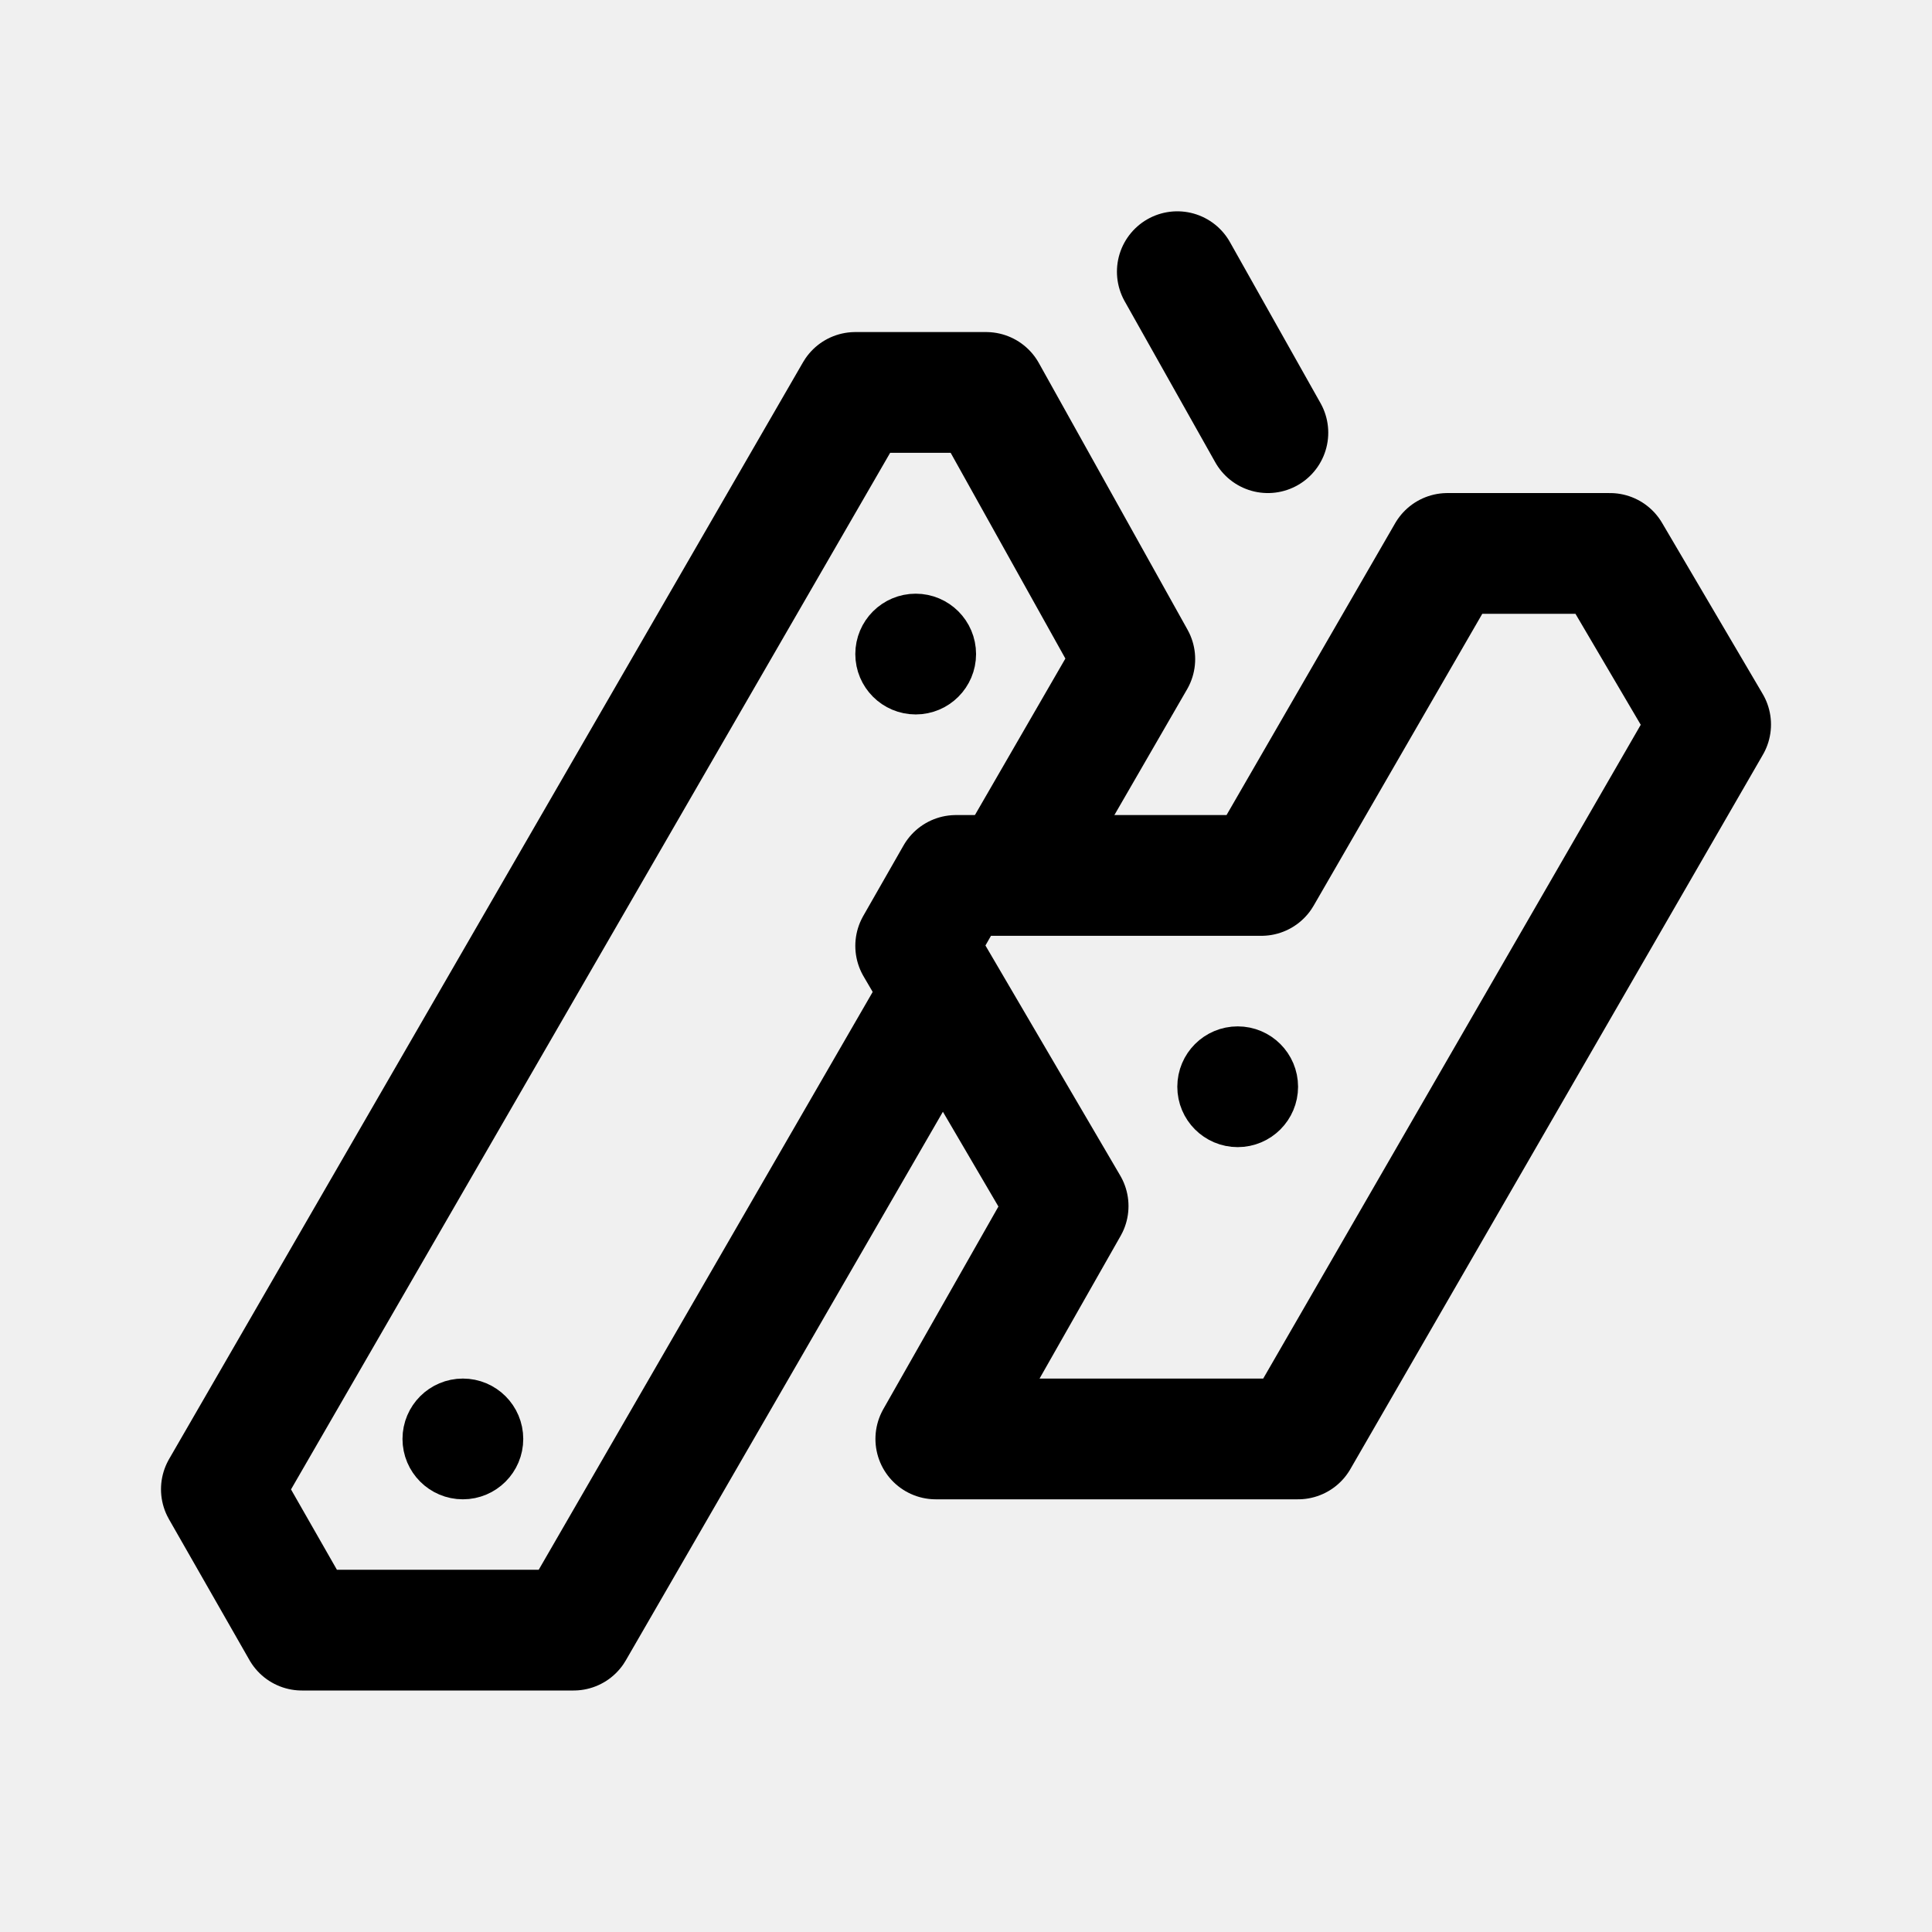
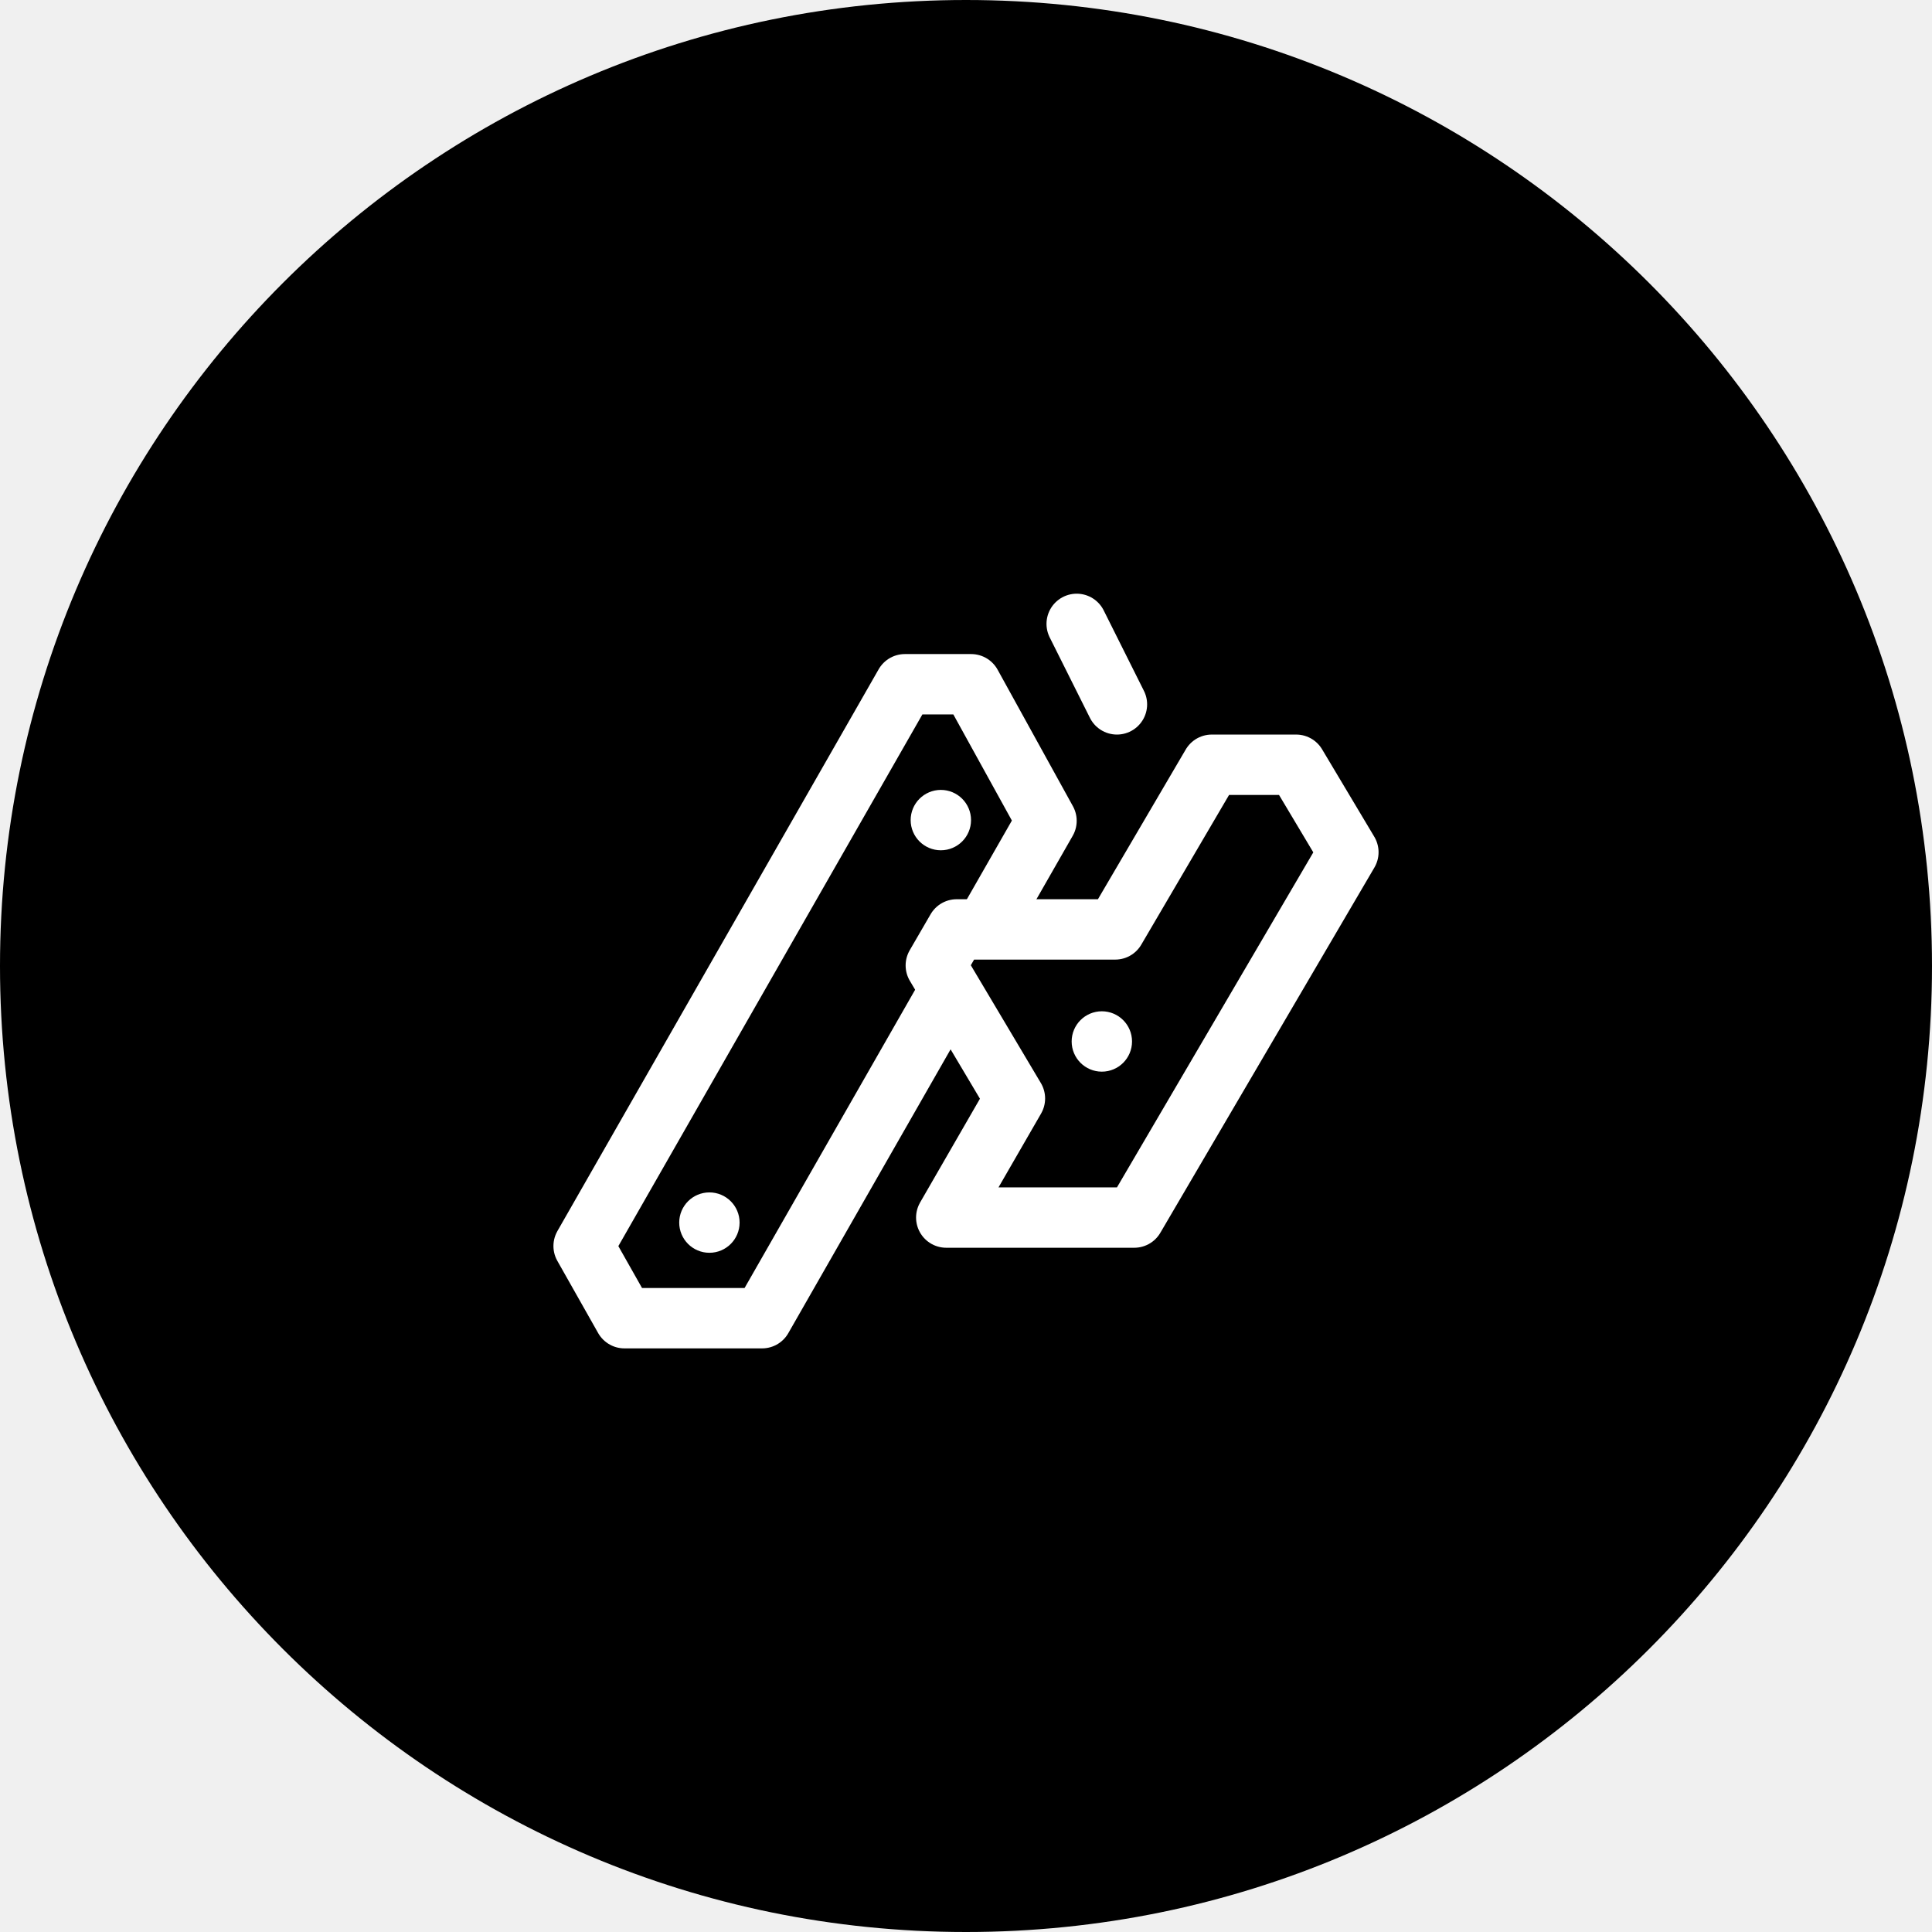
<svg xmlns="http://www.w3.org/2000/svg" width="192" height="192" viewBox="0 0 192 192" fill="none">
-   <path d="M93 99.714 57 162H30l-8-14L85 39h13l14.775 26.5L101 85.873" stroke="#000" stroke-width="12" stroke-linecap="round" stroke-linejoin="round" />
-   <path d="M93 143h36l41-71-10-17h-16.156l-18.489 32H95l-4 7 15.149 25.858L93 143Z" stroke="#000" stroke-width="12" stroke-linecap="round" stroke-linejoin="round" />
-   <circle cx="46" cy="143" r="3" stroke="#000" stroke-width="6" stroke-linecap="round" stroke-linejoin="round" />
-   <circle cx="91" cy="65" r="3" stroke="#000" stroke-width="6" stroke-linecap="round" stroke-linejoin="round" />
-   <circle cx="123" cy="108" r="3" stroke="#000" stroke-width="6" stroke-linecap="round" stroke-linejoin="round" />
-   <path d="m126 43-9-16" stroke="#000" stroke-width="12" stroke-linecap="round" stroke-linejoin="round" />
+   <circle cx="96" cy="96" r="96" fill="black" />
+   <path d="M93.979 99.097L75.736 131H62.054L58 123.829L89.925 68H96.513L104 81.573L98.033 92.008" stroke="white" stroke-width="6" stroke-linecap="round" stroke-linejoin="round" />
+   <path d="M94.038 121H112.722L134 84.693L128.81 76H120.425L110.83 92.364H95.076L93 95.943L100.862 109.166L94.038 121Z" stroke="white" stroke-width="6" stroke-linecap="round" stroke-linejoin="round" />
+   <path d="M70.5 123C71.328 123 72 122.328 72 121.5C72 120.672 71.328 120 70.5 120C69.672 120 69 120.672 69 121.5C69 122.328 69.672 123 70.5 123Z" stroke="white" stroke-width="3" stroke-linecap="round" stroke-linejoin="round" />
+   <path d="M93.5 83C94.328 83 95 82.328 95 81.5C95 80.672 94.328 80 93.5 80C92.672 80 92 80.672 92 81.5C92 82.328 92.672 83 93.5 83Z" stroke="white" stroke-width="3" stroke-linecap="round" stroke-linejoin="round" />
+   <path d="M109.5 105C110.328 105 111 104.328 111 103.5C111 102.672 110.328 102 109.5 102C108.672 102 108 102.672 108 103.5C108 104.328 108.672 105 109.5 105Z" stroke="white" stroke-width="3" stroke-linecap="round" stroke-linejoin="round" />
+   <path d="M111 70L107 62" stroke="white" stroke-width="6" stroke-linecap="round" stroke-linejoin="round" />
</svg>
